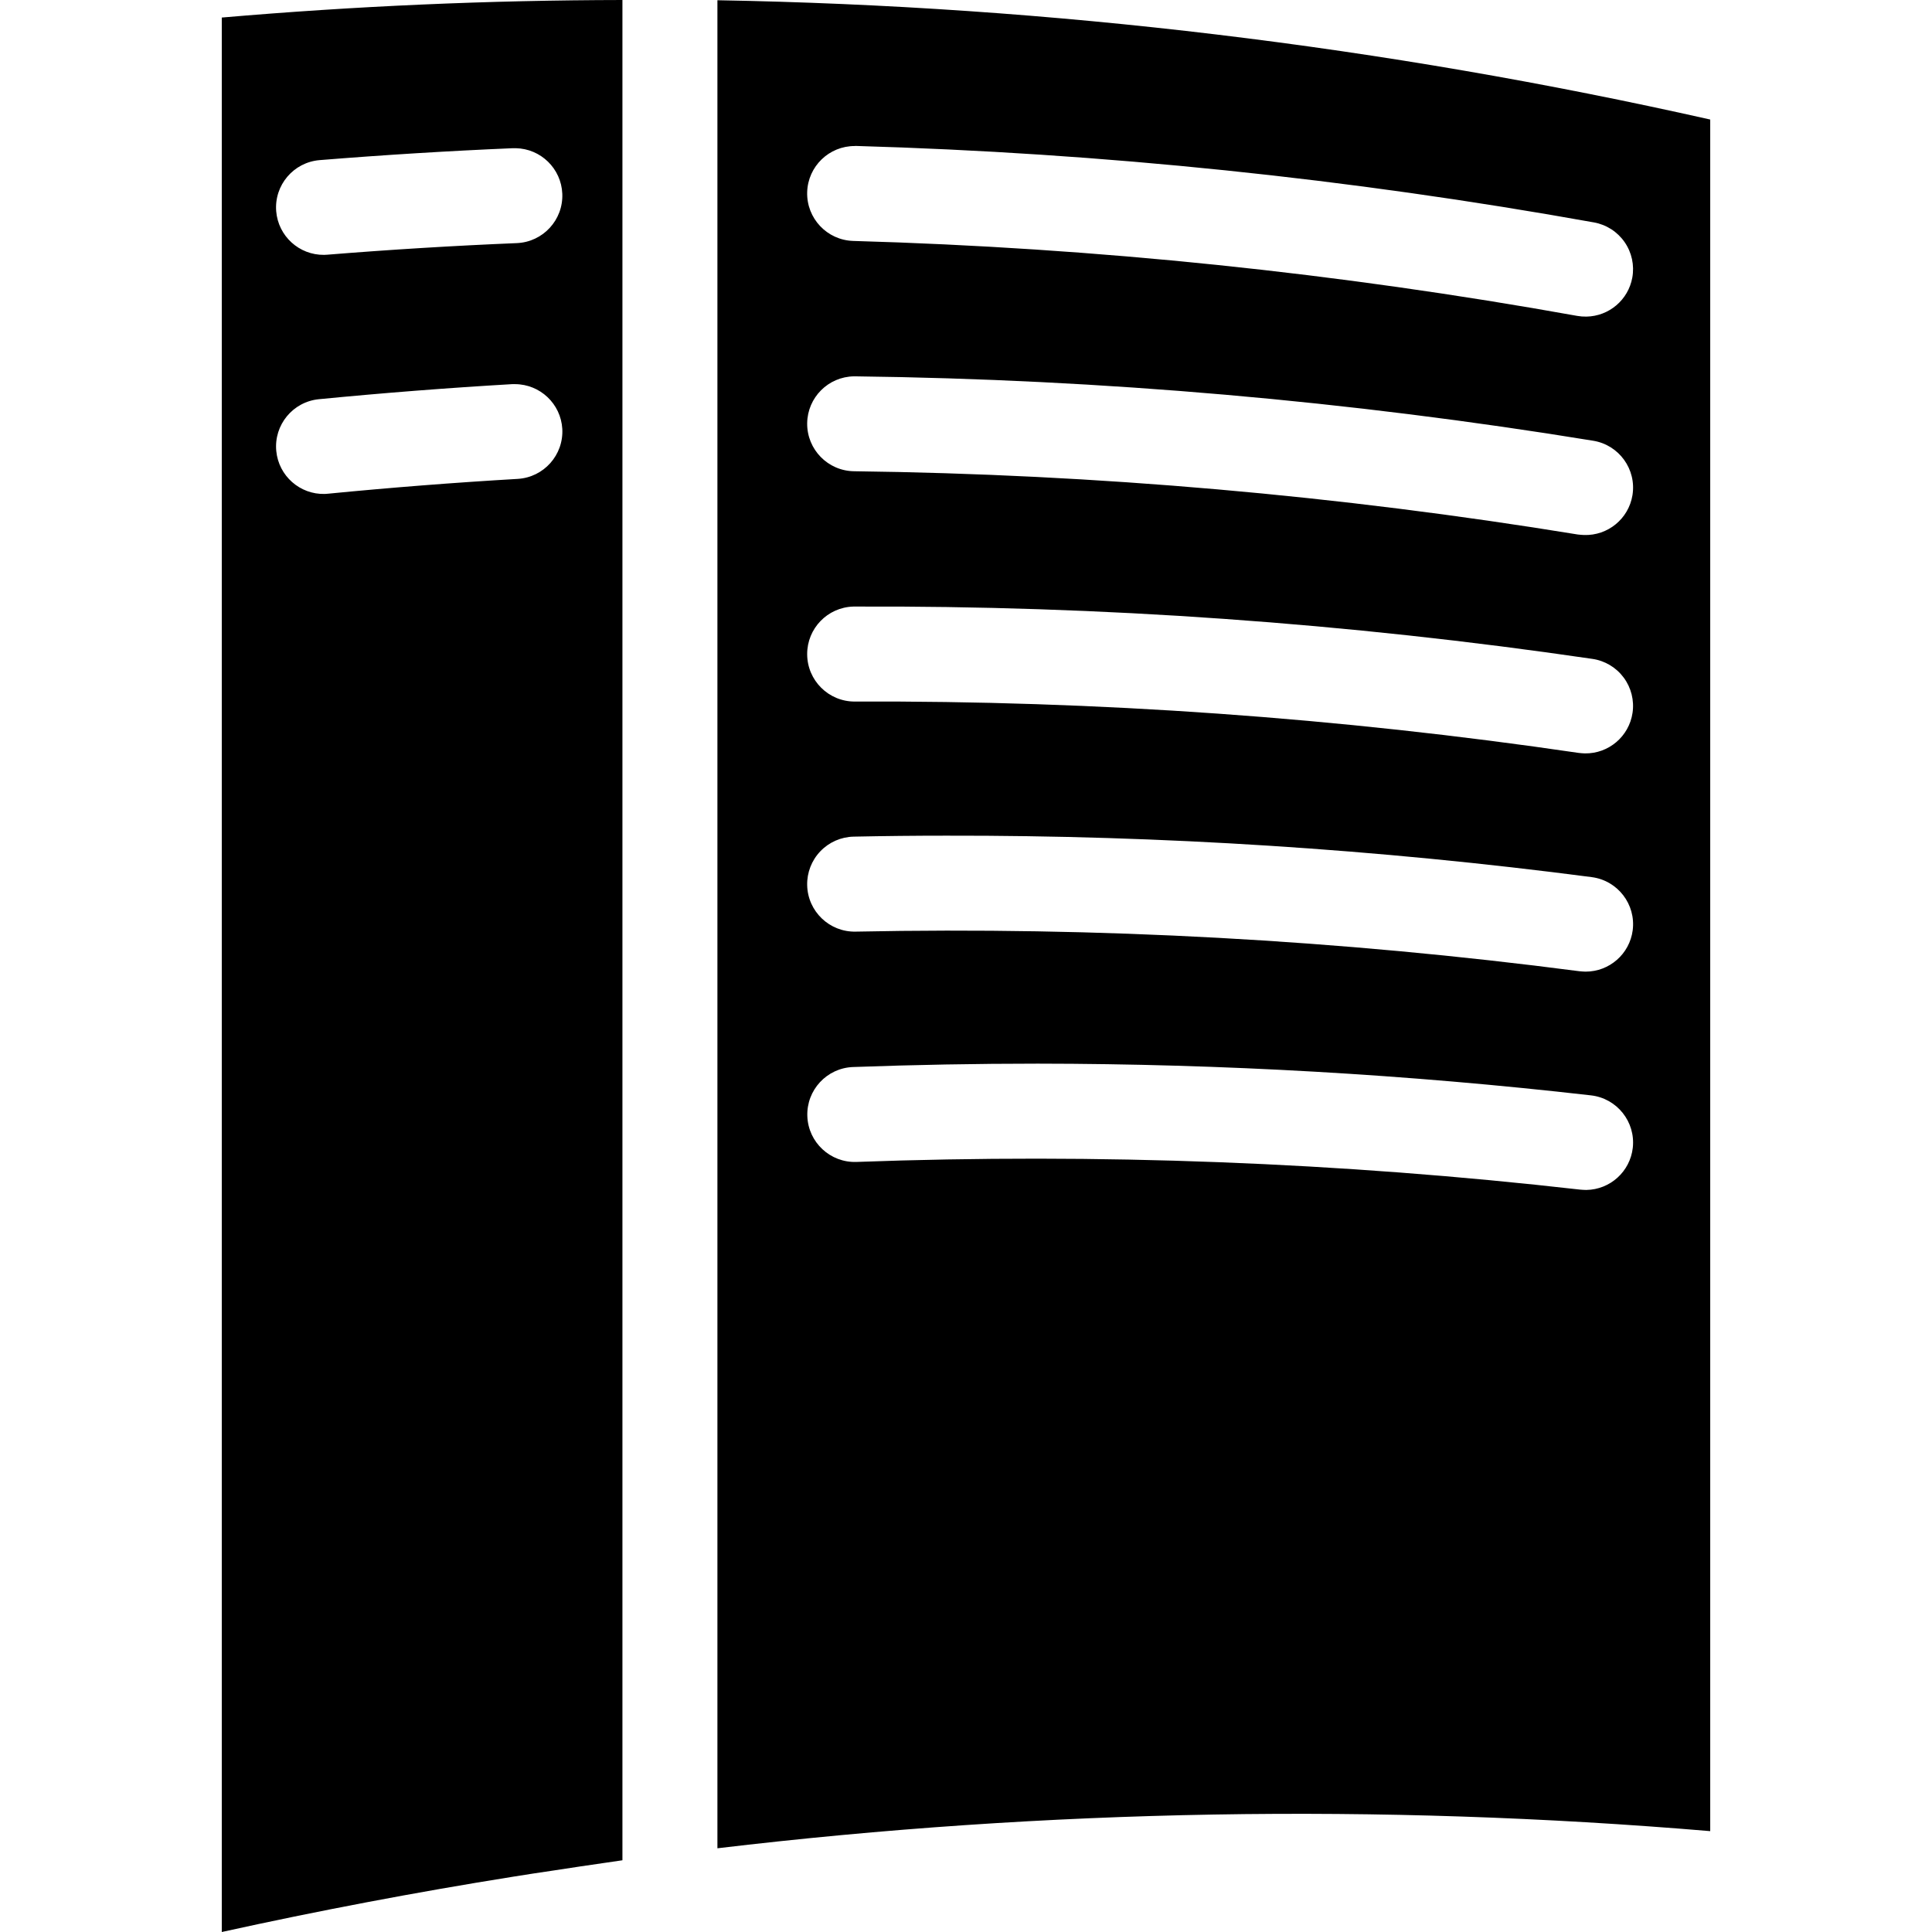
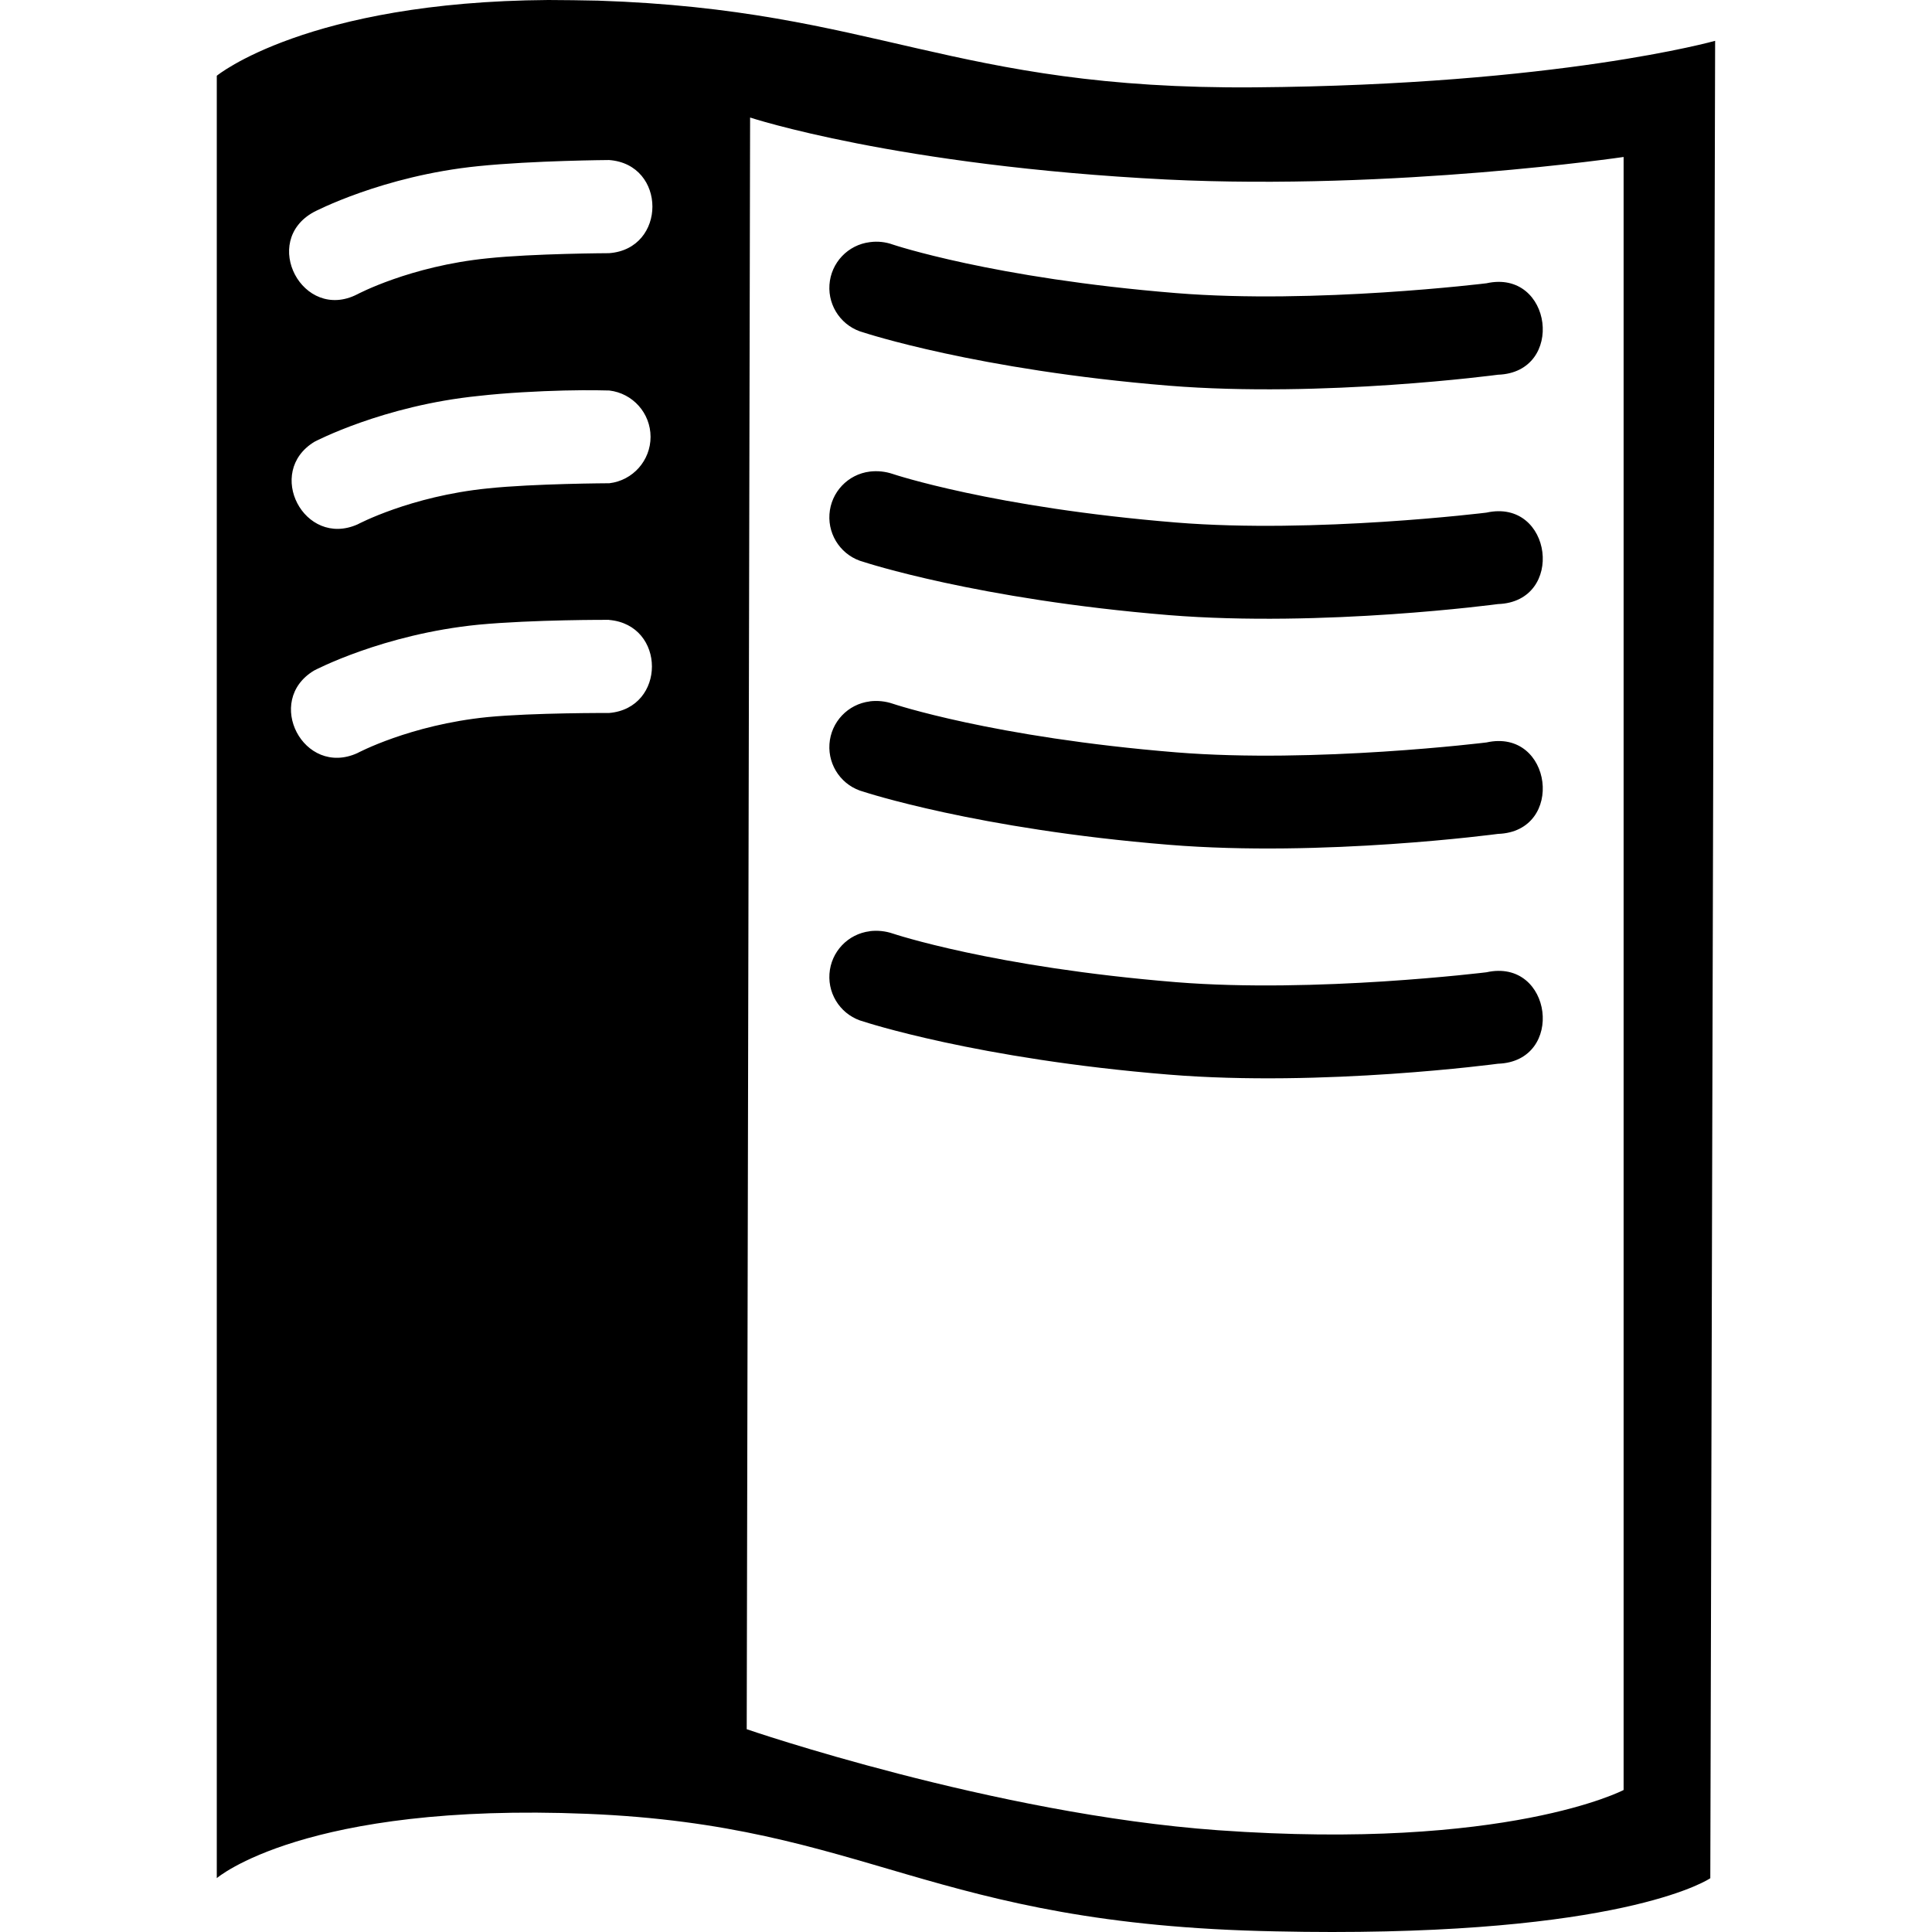
<svg xmlns="http://www.w3.org/2000/svg" viewBox="0 0 24 24">
-   <path d="M7.732 0a59 59 0 0 0-4.977.218V24a63 63 0 0 1 3.619-.687q.255-.041.509-.078.323-.05.644-.096l.205-.03zm1.18.003V22.96a61 61 0 0 1 12.333-.213V1.485A61 61 0 0 0 8.912.003m1.707 1.81h.015c3.06.088 6.125.404 9.167.95a.59.59 0 0 1 .476.686.59.59 0 0 1-.569.484.6.6 0 0 1-.116-.009 60.6 60.6 0 0 0-8.992-.931.59.59 0 0 1-.573-.607.59.59 0 0 1 .592-.572zm-4.212.028a.59.59 0 0 1 .578.565.59.59 0 0 1-.564.614 60 60 0 0 0-2.355.144l-.04.002a.59.59 0 0 1-.595-.542.59.59 0 0 1 .54-.635q1.2-.097 2.401-.148zm4.202 2.834h.015a61.6 61.6 0 0 1 9.167.8.59.59 0 0 1 .488.677.59.59 0 0 1-.602.494 1 1 0 0 1-.076-.006 60.4 60.4 0 0 0-8.99-.786.59.59 0 0 1-.584-.596.59.59 0 0 1 .582-.583m-4.211.097a.59.59 0 0 1 .587.555.59.59 0 0 1-.554.622q-1.18.069-2.356.184l-.04.003a.59.59 0 0 1-.603-.533.59.59 0 0 1 .53-.644q1.2-.117 2.4-.187zM10.6 7.535h.015c3.06-.013 6.125.204 9.167.65a.59.59 0 0 1 .498.67.59.59 0 0 1-.593.504 1 1 0 0 1-.076-.006 60 60 0 0 0-8.992-.638.59.59 0 0 1-.592-.588.59.59 0 0 1 .573-.592m1.153 2.846a61 61 0 0 1 8.02.515.59.59 0 0 1 .509.66.59.59 0 0 1-.586.514 1 1 0 0 1-.076-.005 60 60 0 0 0-8.99-.492.59.59 0 0 1-.603-.577.59.59 0 0 1 .578-.603q.573-.012 1.148-.012m1.139 2.832a61 61 0 0 1 6.871.394.59.59 0 0 1 .52.652.59.59 0 0 1-.577.523 1 1 0 0 1-.076-.004 60 60 0 0 0-8.991-.344.59.59 0 0 1-.61-.568.59.59 0 0 1 .567-.611q1.147-.042 2.296-.042" />
+   <path d="M10.806 11.568a.573.573 0 0 0-.076 1.123s1.403.464 3.788.658c1.917.157 4.09-.135 4.09-.135.841-.028.678-1.318-.143-1.136 0 0-2.127.262-3.854.123-2.28-.186-3.52-.604-3.52-.604a.65.65 0 0 0-.285-.03m0-2.854a.573.573 0 0 0-.076 1.123s1.403.464 3.788.658c1.917.157 4.09-.135 4.09-.135.841-.028.678-1.318-.143-1.136 0 0-2.127.263-3.854.123-2.28-.186-3.52-.604-3.52-.604a.65.65 0 0 0-.285-.03m0-2.854a.573.573 0 0 0-.076 1.123s1.403.464 3.788.66c1.917.155 4.09-.137 4.09-.137.841-.028.678-1.318-.143-1.136 0 0-2.127.263-3.854.123-2.28-.186-3.52-.603-3.52-.603a.65.65 0 0 0-.285-.03m0-2.85a.573.573 0 0 0-.076 1.123s1.403.465 3.788.66c1.917.155 4.09-.136 4.09-.136.841-.028.678-1.318-.143-1.136 0 0-2.127.262-3.854.122-2.28-.185-3.52-.603-3.52-.603a.6.6 0 0 0-.285-.03M6.81 0C3.812.021 2.693.941 2.693.941v22.39s1.09-.943 4.602-.799 4.234 1.378 8.55 1.46q.366.008.702.008c3.732 0 4.699-.668 4.699-.668l.06-22.825s-1.941.548-5.72.578S10.9.122 7.43.008A34 34 0 0 0 6.81 0m2.508 1.46s1.815.6 5.173.77c2.837.138 5.678-.28 5.678-.28v20.286s-1.44.756-5.036.5c-2.787-.2-5.857-1.255-5.857-1.255Zm-1.752.528c.718.052.718 1.105 0 1.157 0 0-.942.004-1.51.064-.964.097-1.618.447-1.618.447-.677.346-1.207-.658-.54-1.022 0 0 .852-.45 2.043-.57.688-.07 1.625-.076 1.625-.076m-.557 2.863c.32-.008.56 0 .56 0a.58.58 0 0 1 .001 1.152s-.94.004-1.51.064c-.964.097-1.618.447-1.618.447-.662.294-1.155-.65-.536-1.026 0 0 .852-.45 2.043-.57.334-.038.74-.059 1.06-.067m.557 2.85c.71.06.71 1.097 0 1.156 0 0-.942-.004-1.51.051-.964.097-1.618.448-1.618.448-.665.3-1.162-.65-.537-1.026 0 0 .853-.452 2.044-.57.684-.064 1.62-.06 1.62-.06" />
</svg>
